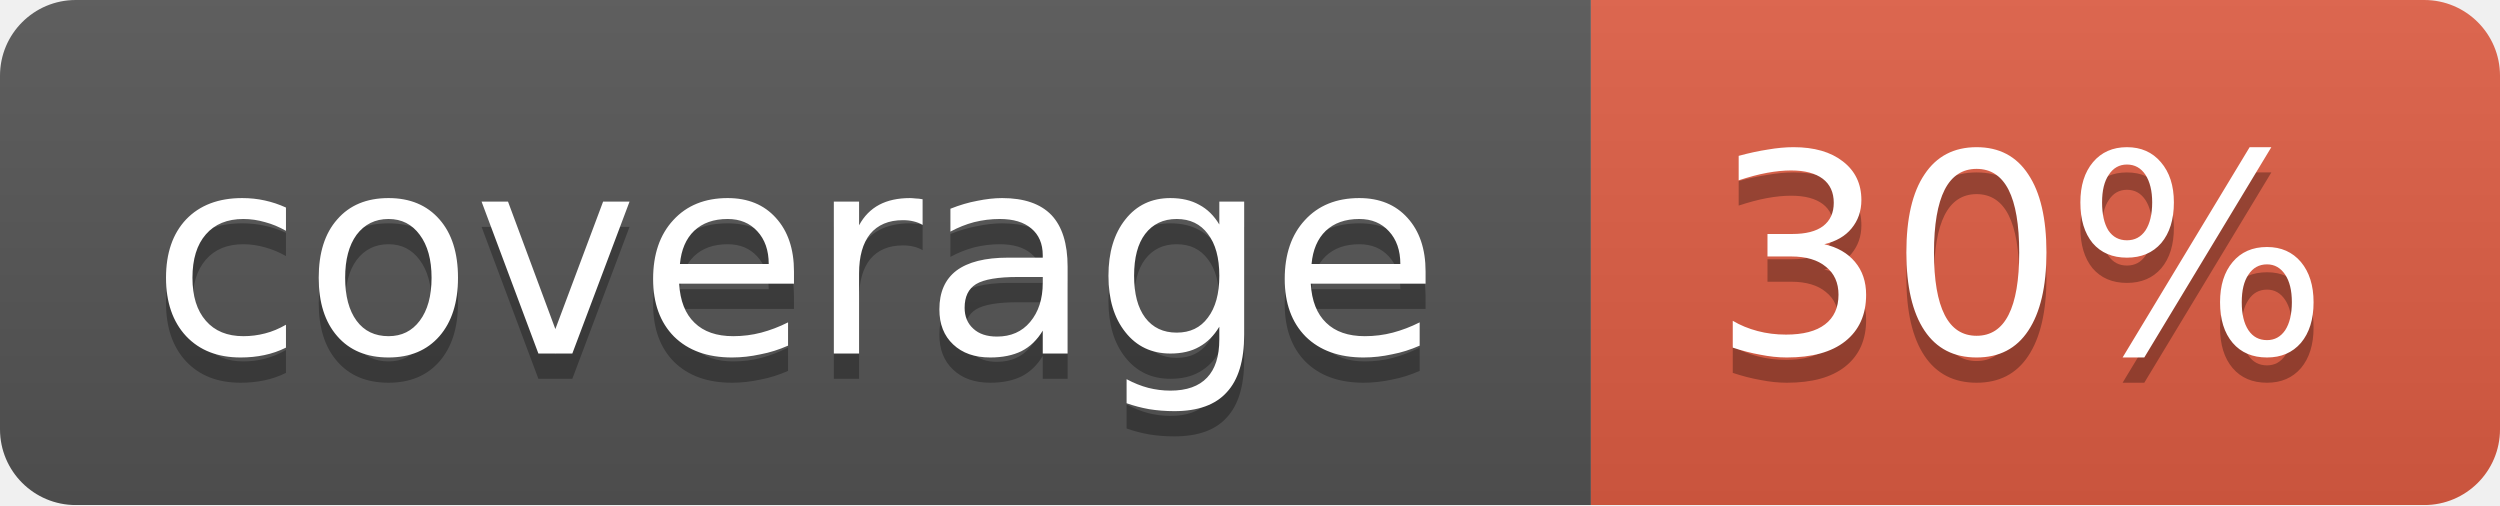
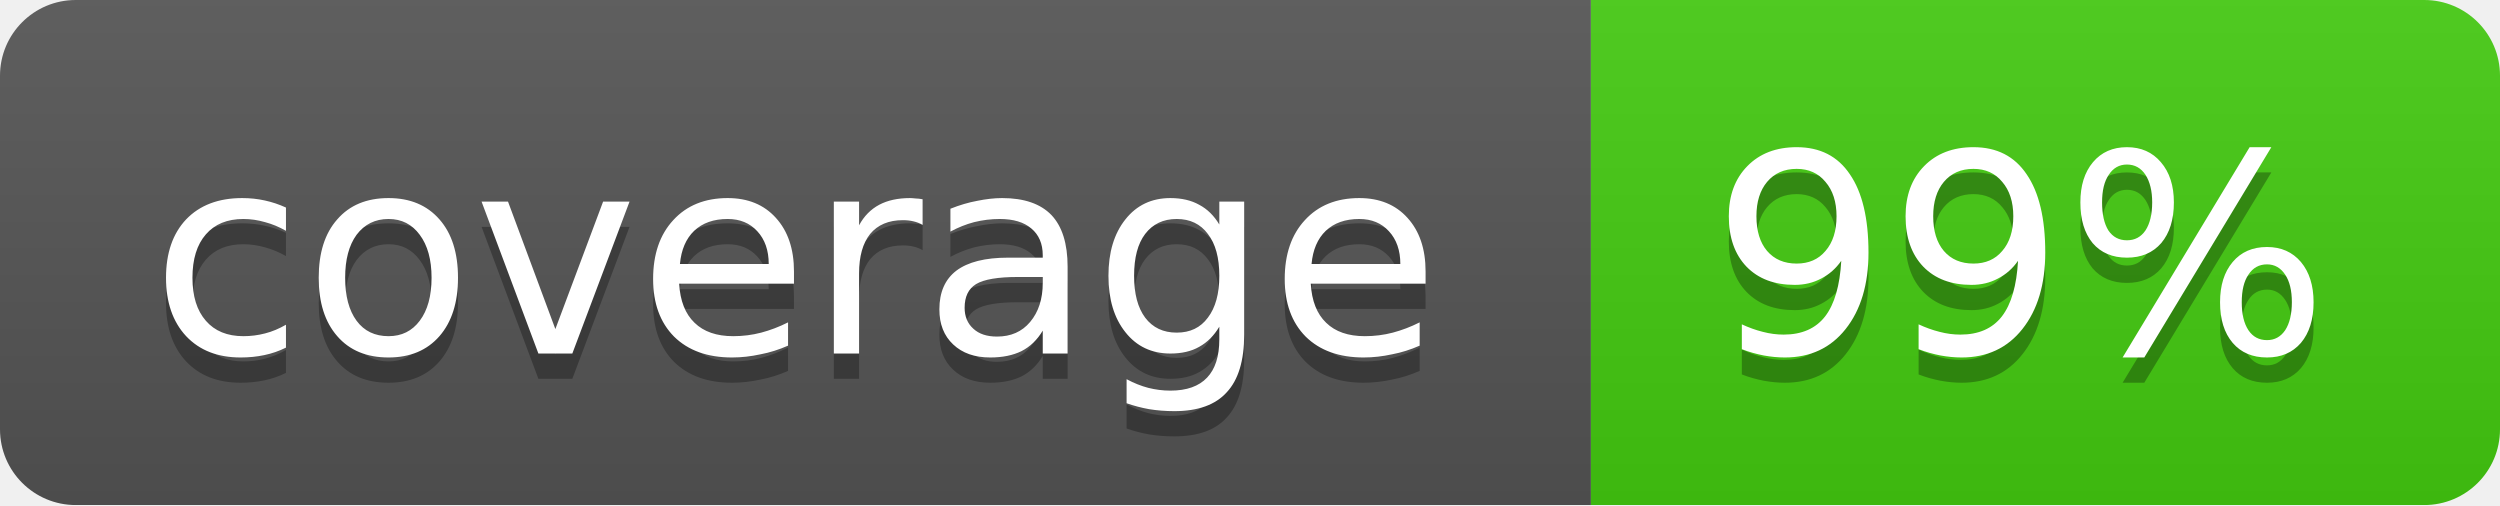
<svg xmlns="http://www.w3.org/2000/svg" width="99" height="20">
  <linearGradient id="b" x2="0" y2="100%">
    <stop offset="0" stop-color="#bbb" stop-opacity=".1" />
    <stop offset="1" stop-opacity=".1" />
  </linearGradient>
  <mask id="a">
    <rect width="99" height="20" rx="3" fill="#fff" />
  </mask>
  <g mask="url(#a)">
    <path fill="#555" d="M0 0h63v20H0z" />
-     <path fill="#e05d44" d="M63 0h36v20H63z" />
+     <path fill="#4c1" d="M63 0h36v20H63z" />
    <path fill="url(#b)" d="M0 0h99v20H0z" />
  </g>
  <g fill="#fff" text-anchor="middle" font-family="DejaVu Sans,Verdana,Geneva,sans-serif" font-size="11">
    <text x="31.5" y="15" fill="#010101" fill-opacity=".3">coverage</text>
    <text x="31.5" y="14">coverage</text>
-     <text x="80" y="15" fill="#010101" fill-opacity=".3">30%</text>
-     <text x="80" y="14">30%</text>
+     <text x="80" y="15" fill="#010101" fill-opacity=".3">99%</text>
+     <text x="80" y="14">99%</text>
  </g>
</svg>
